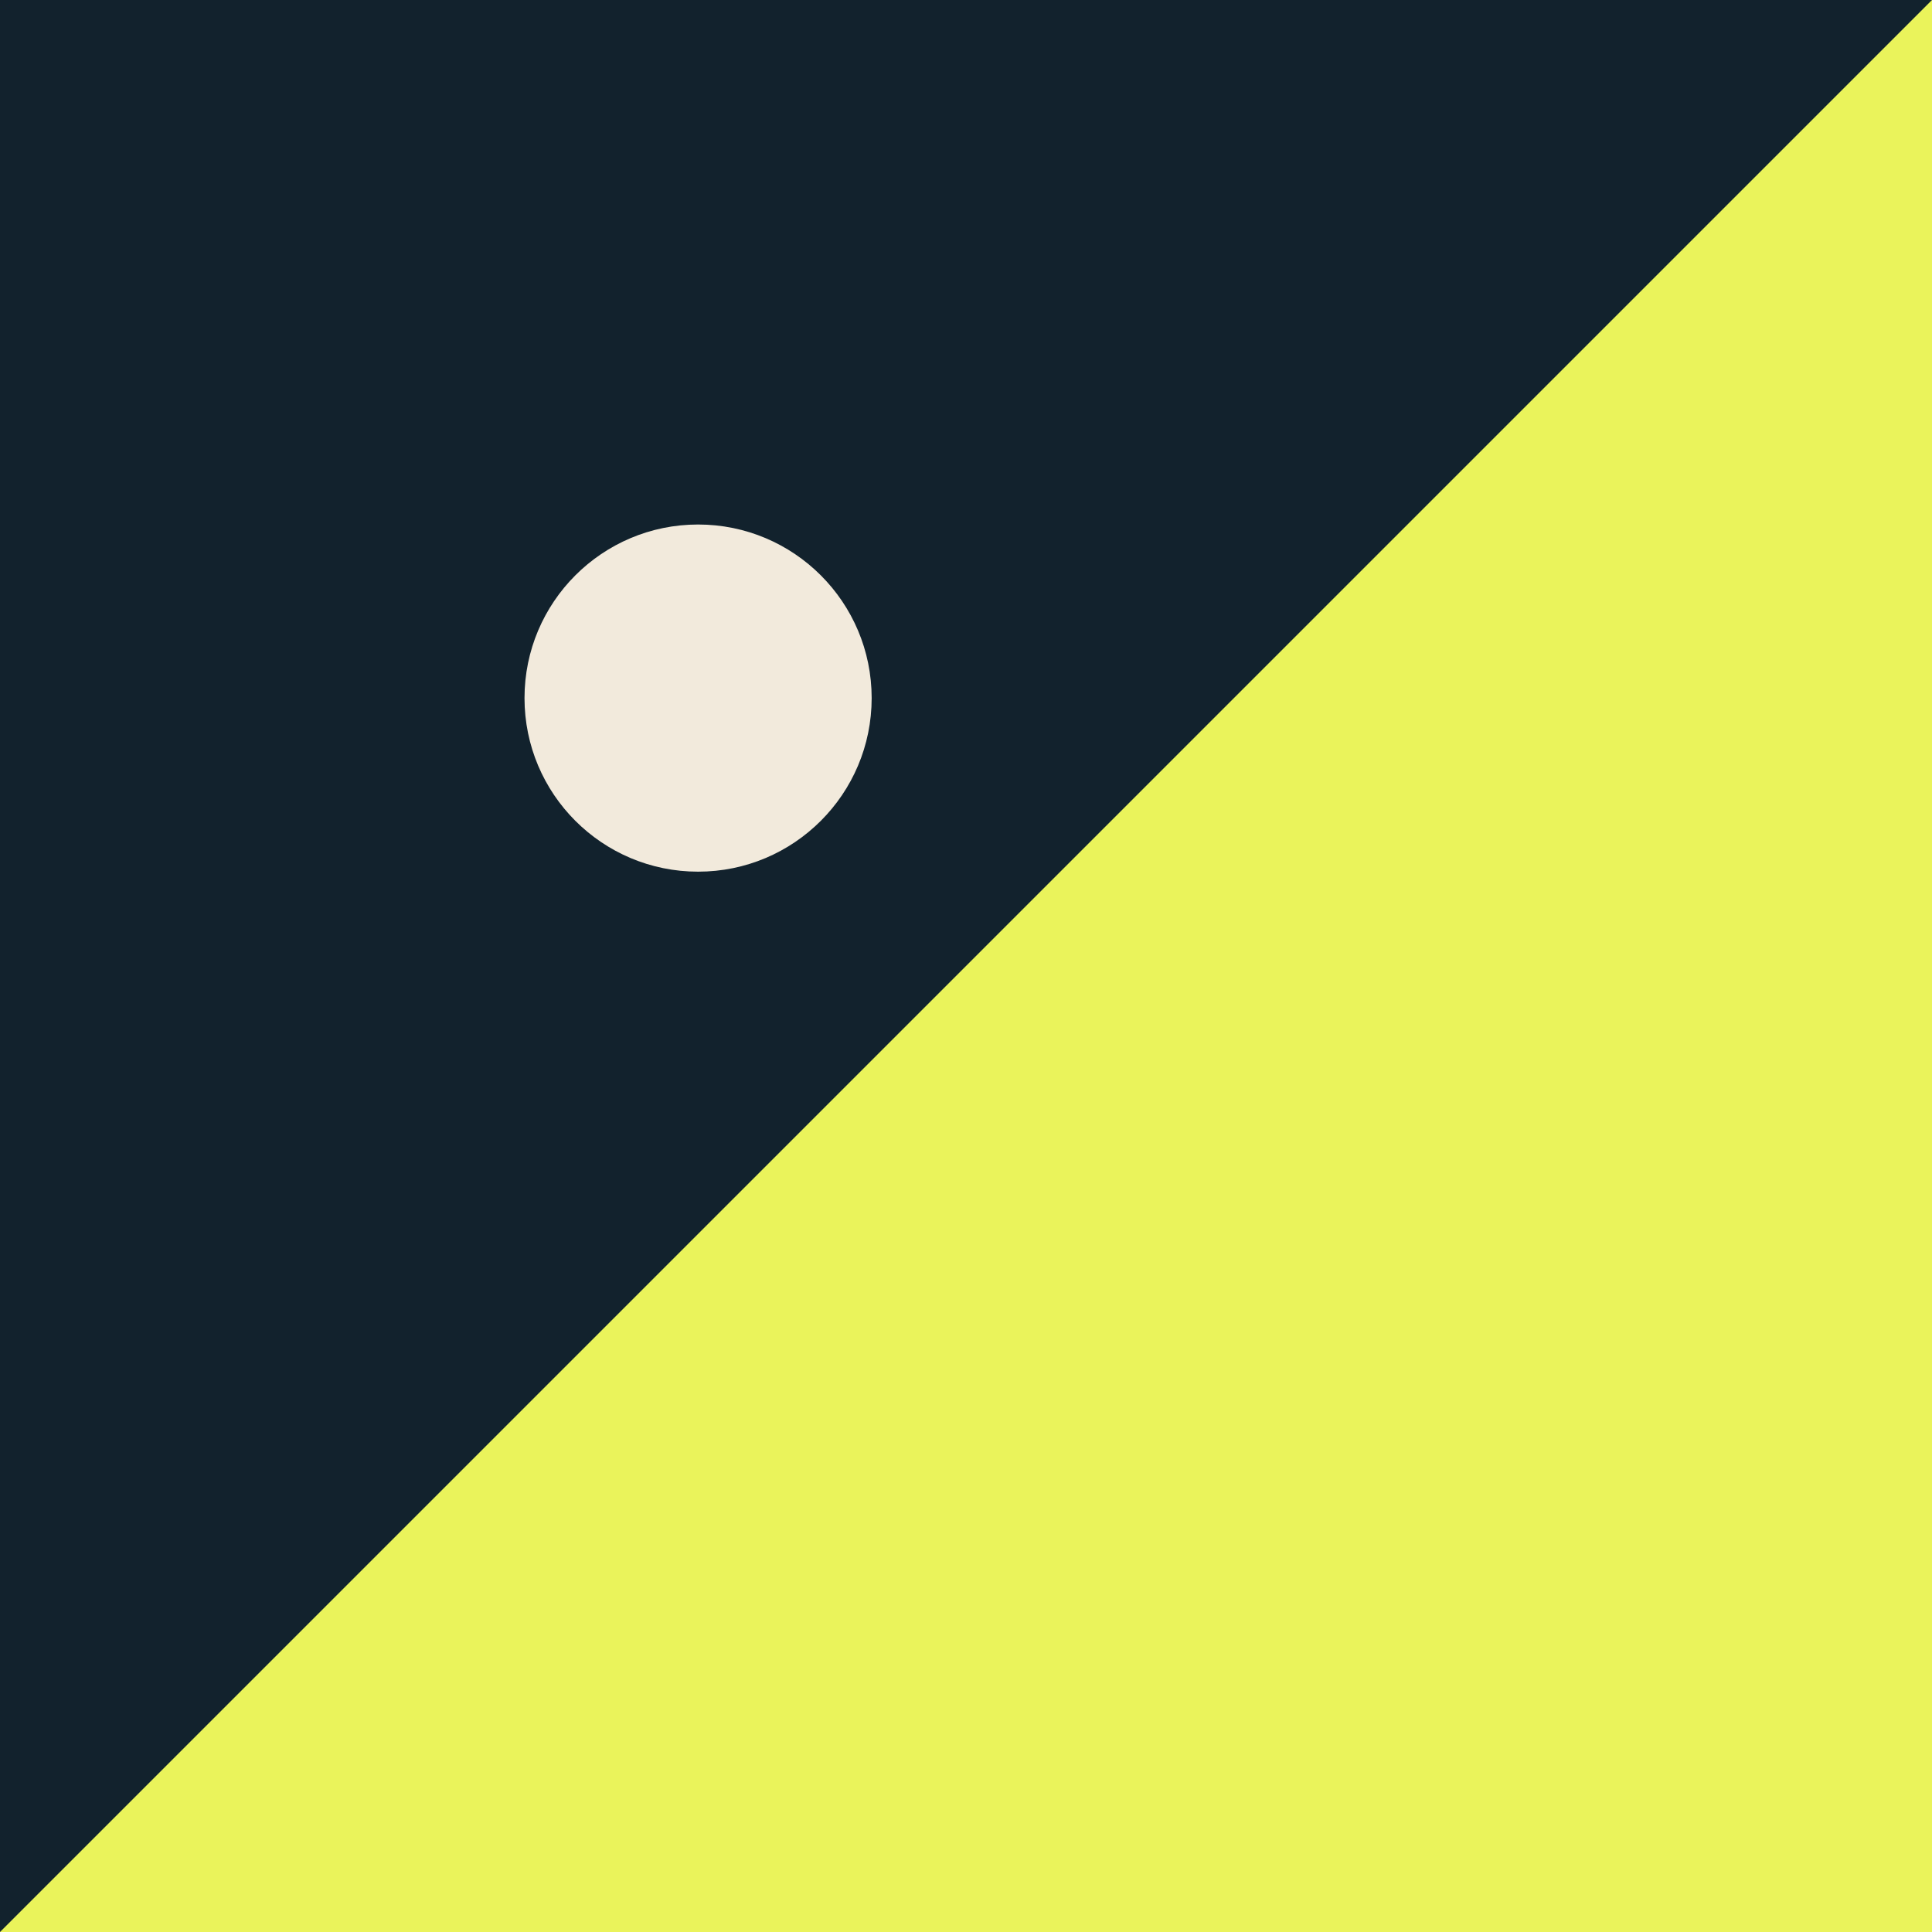
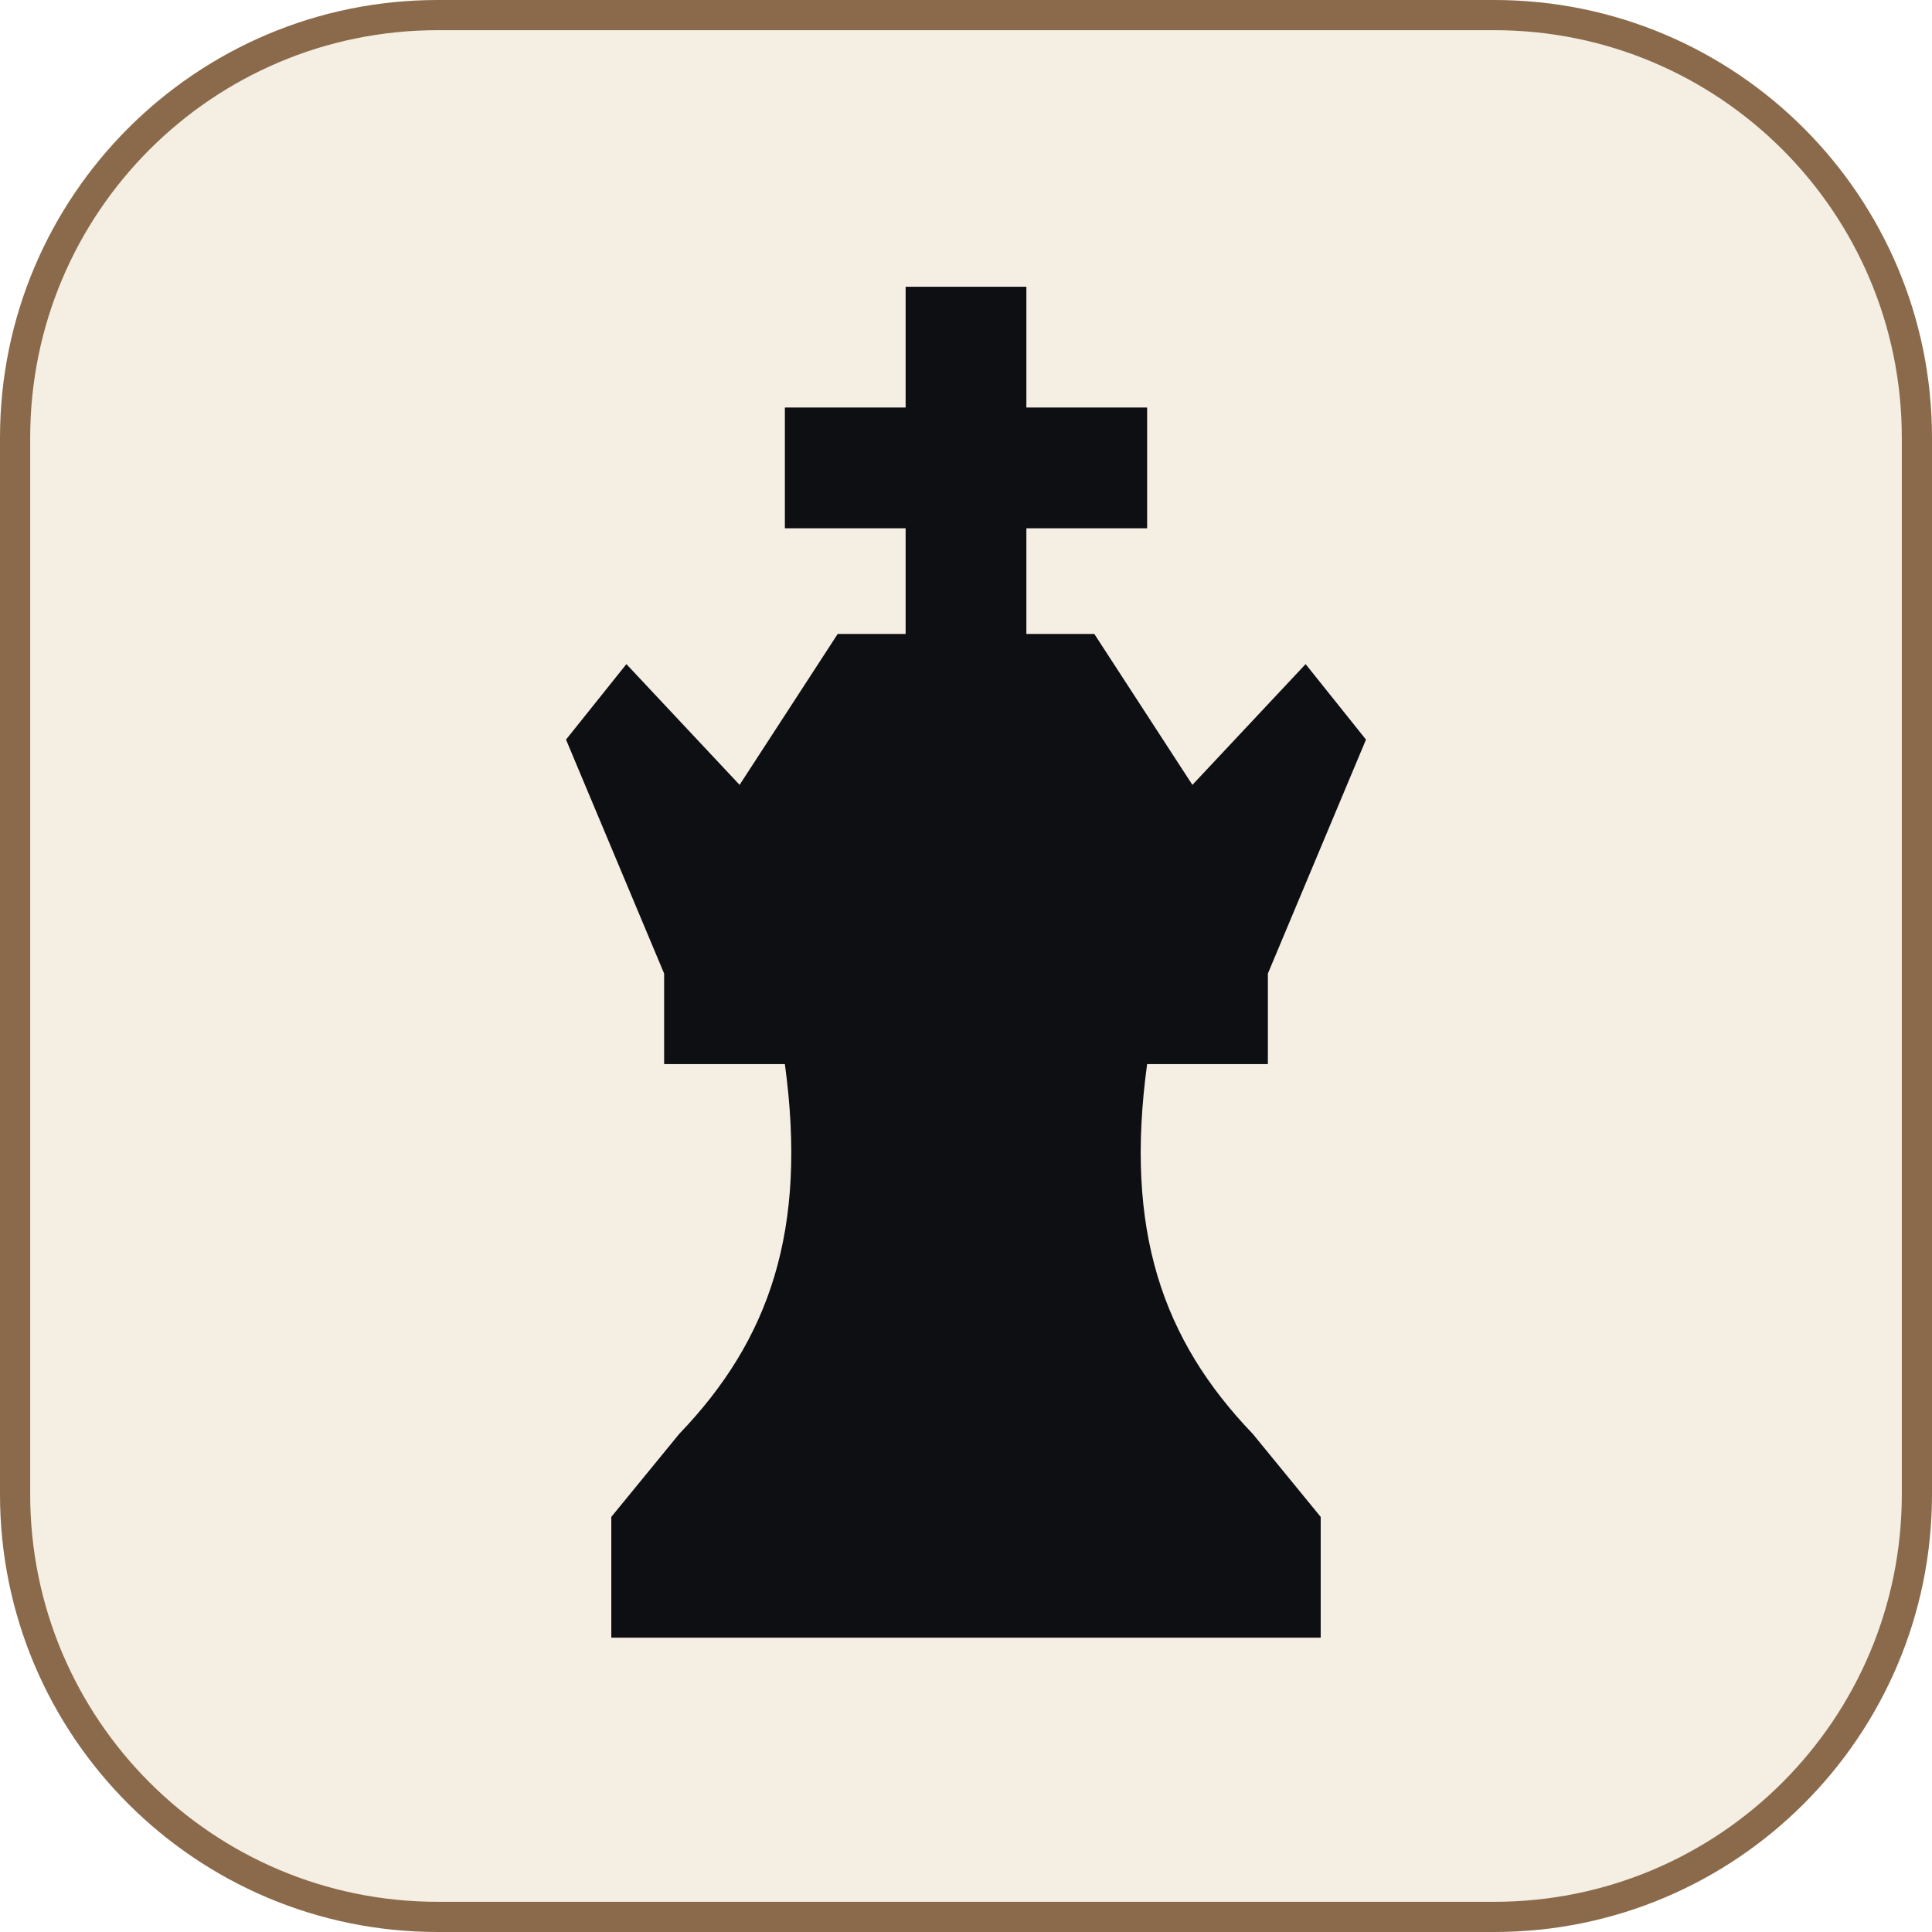
<svg xmlns="http://www.w3.org/2000/svg" width="512" height="512" viewBox="0 0 512 512">
-   <rect width="512" height="512" rx="0" fill="#12222D" />
-   <polygon points="512,0 512,512 0,512" fill="#EAF35B" />
-   <circle cx="185" cy="185" r="46" fill="#F2EADC" />
+   <rect x="4" y="4" width="504" height="504" rx="112" fill="#F4EEE3" stroke="#8A6A4A" stroke-width="8" />
+   <path fill="#0E0F13" d="M240 76H272V108H304V140H272V168H290L316 208L346 176L362 196L336 258H176L150 196L166 176L196 208L222 168H240V140H208V108H240Z M176 258H336V282H304C298 326 308 355 332 380H180C204 355 214 326 208 282H176Z M180 380H332L350 402V434H162V402Z" />
</svg>
